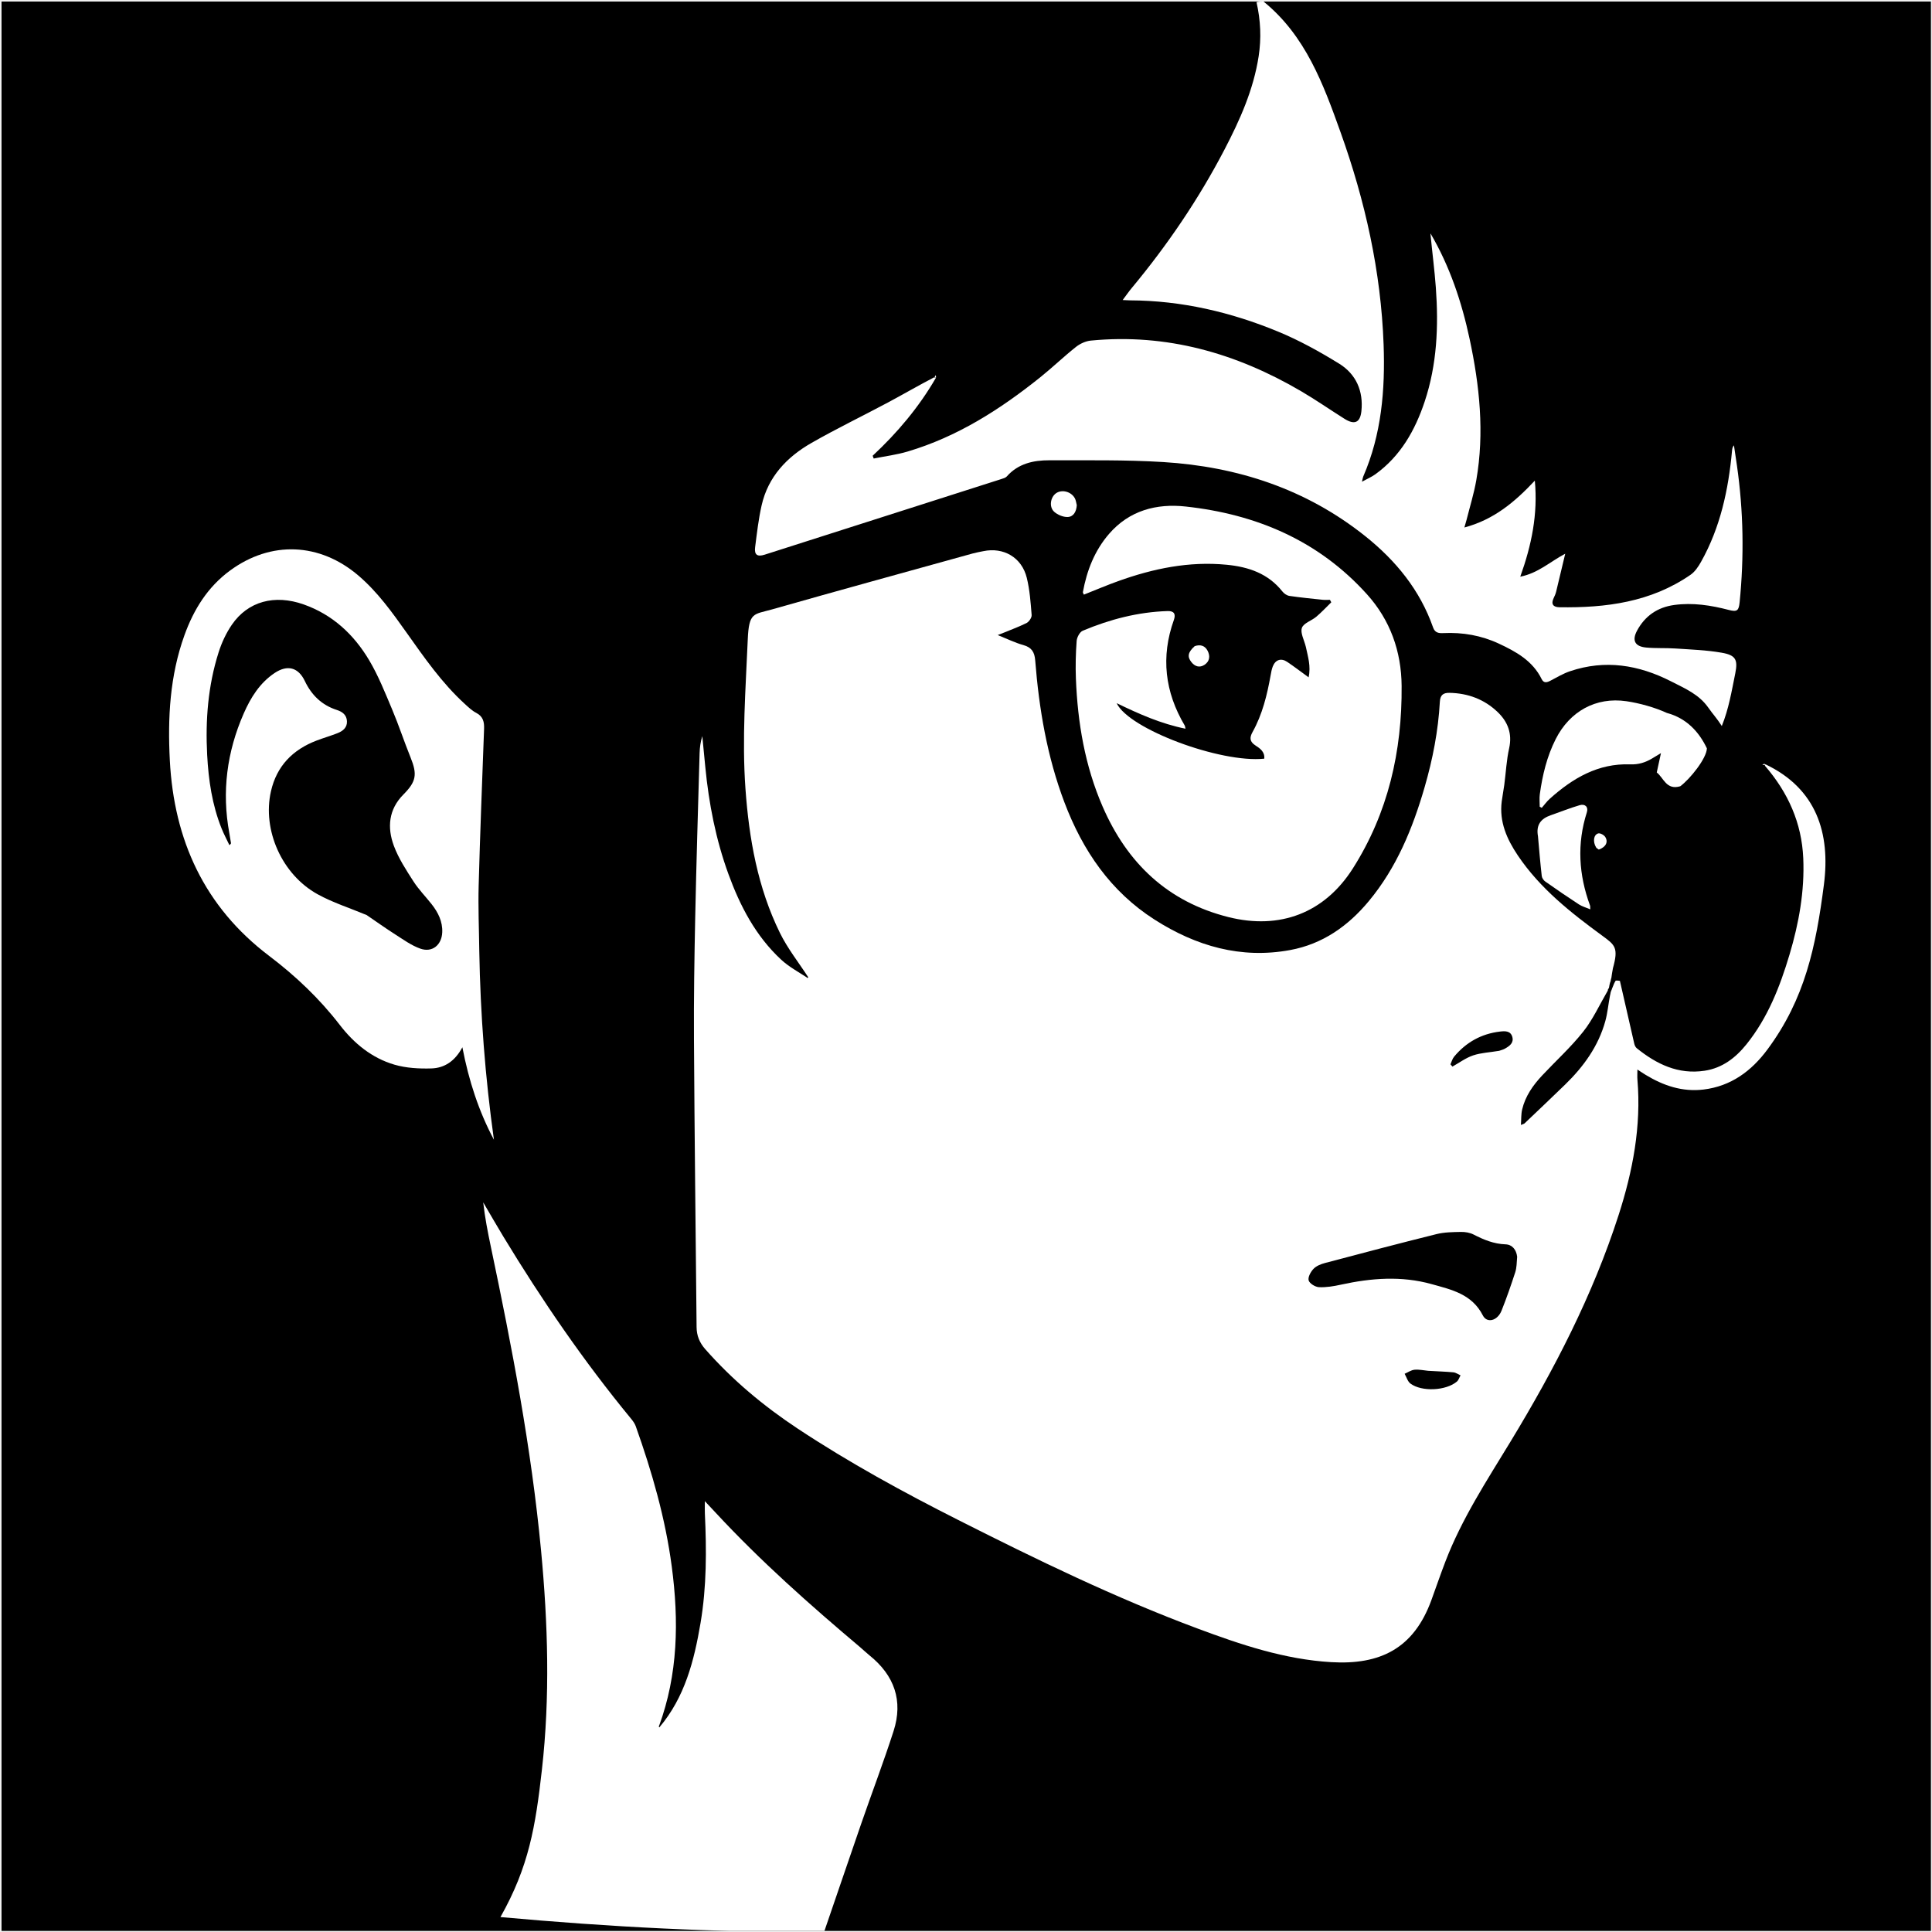
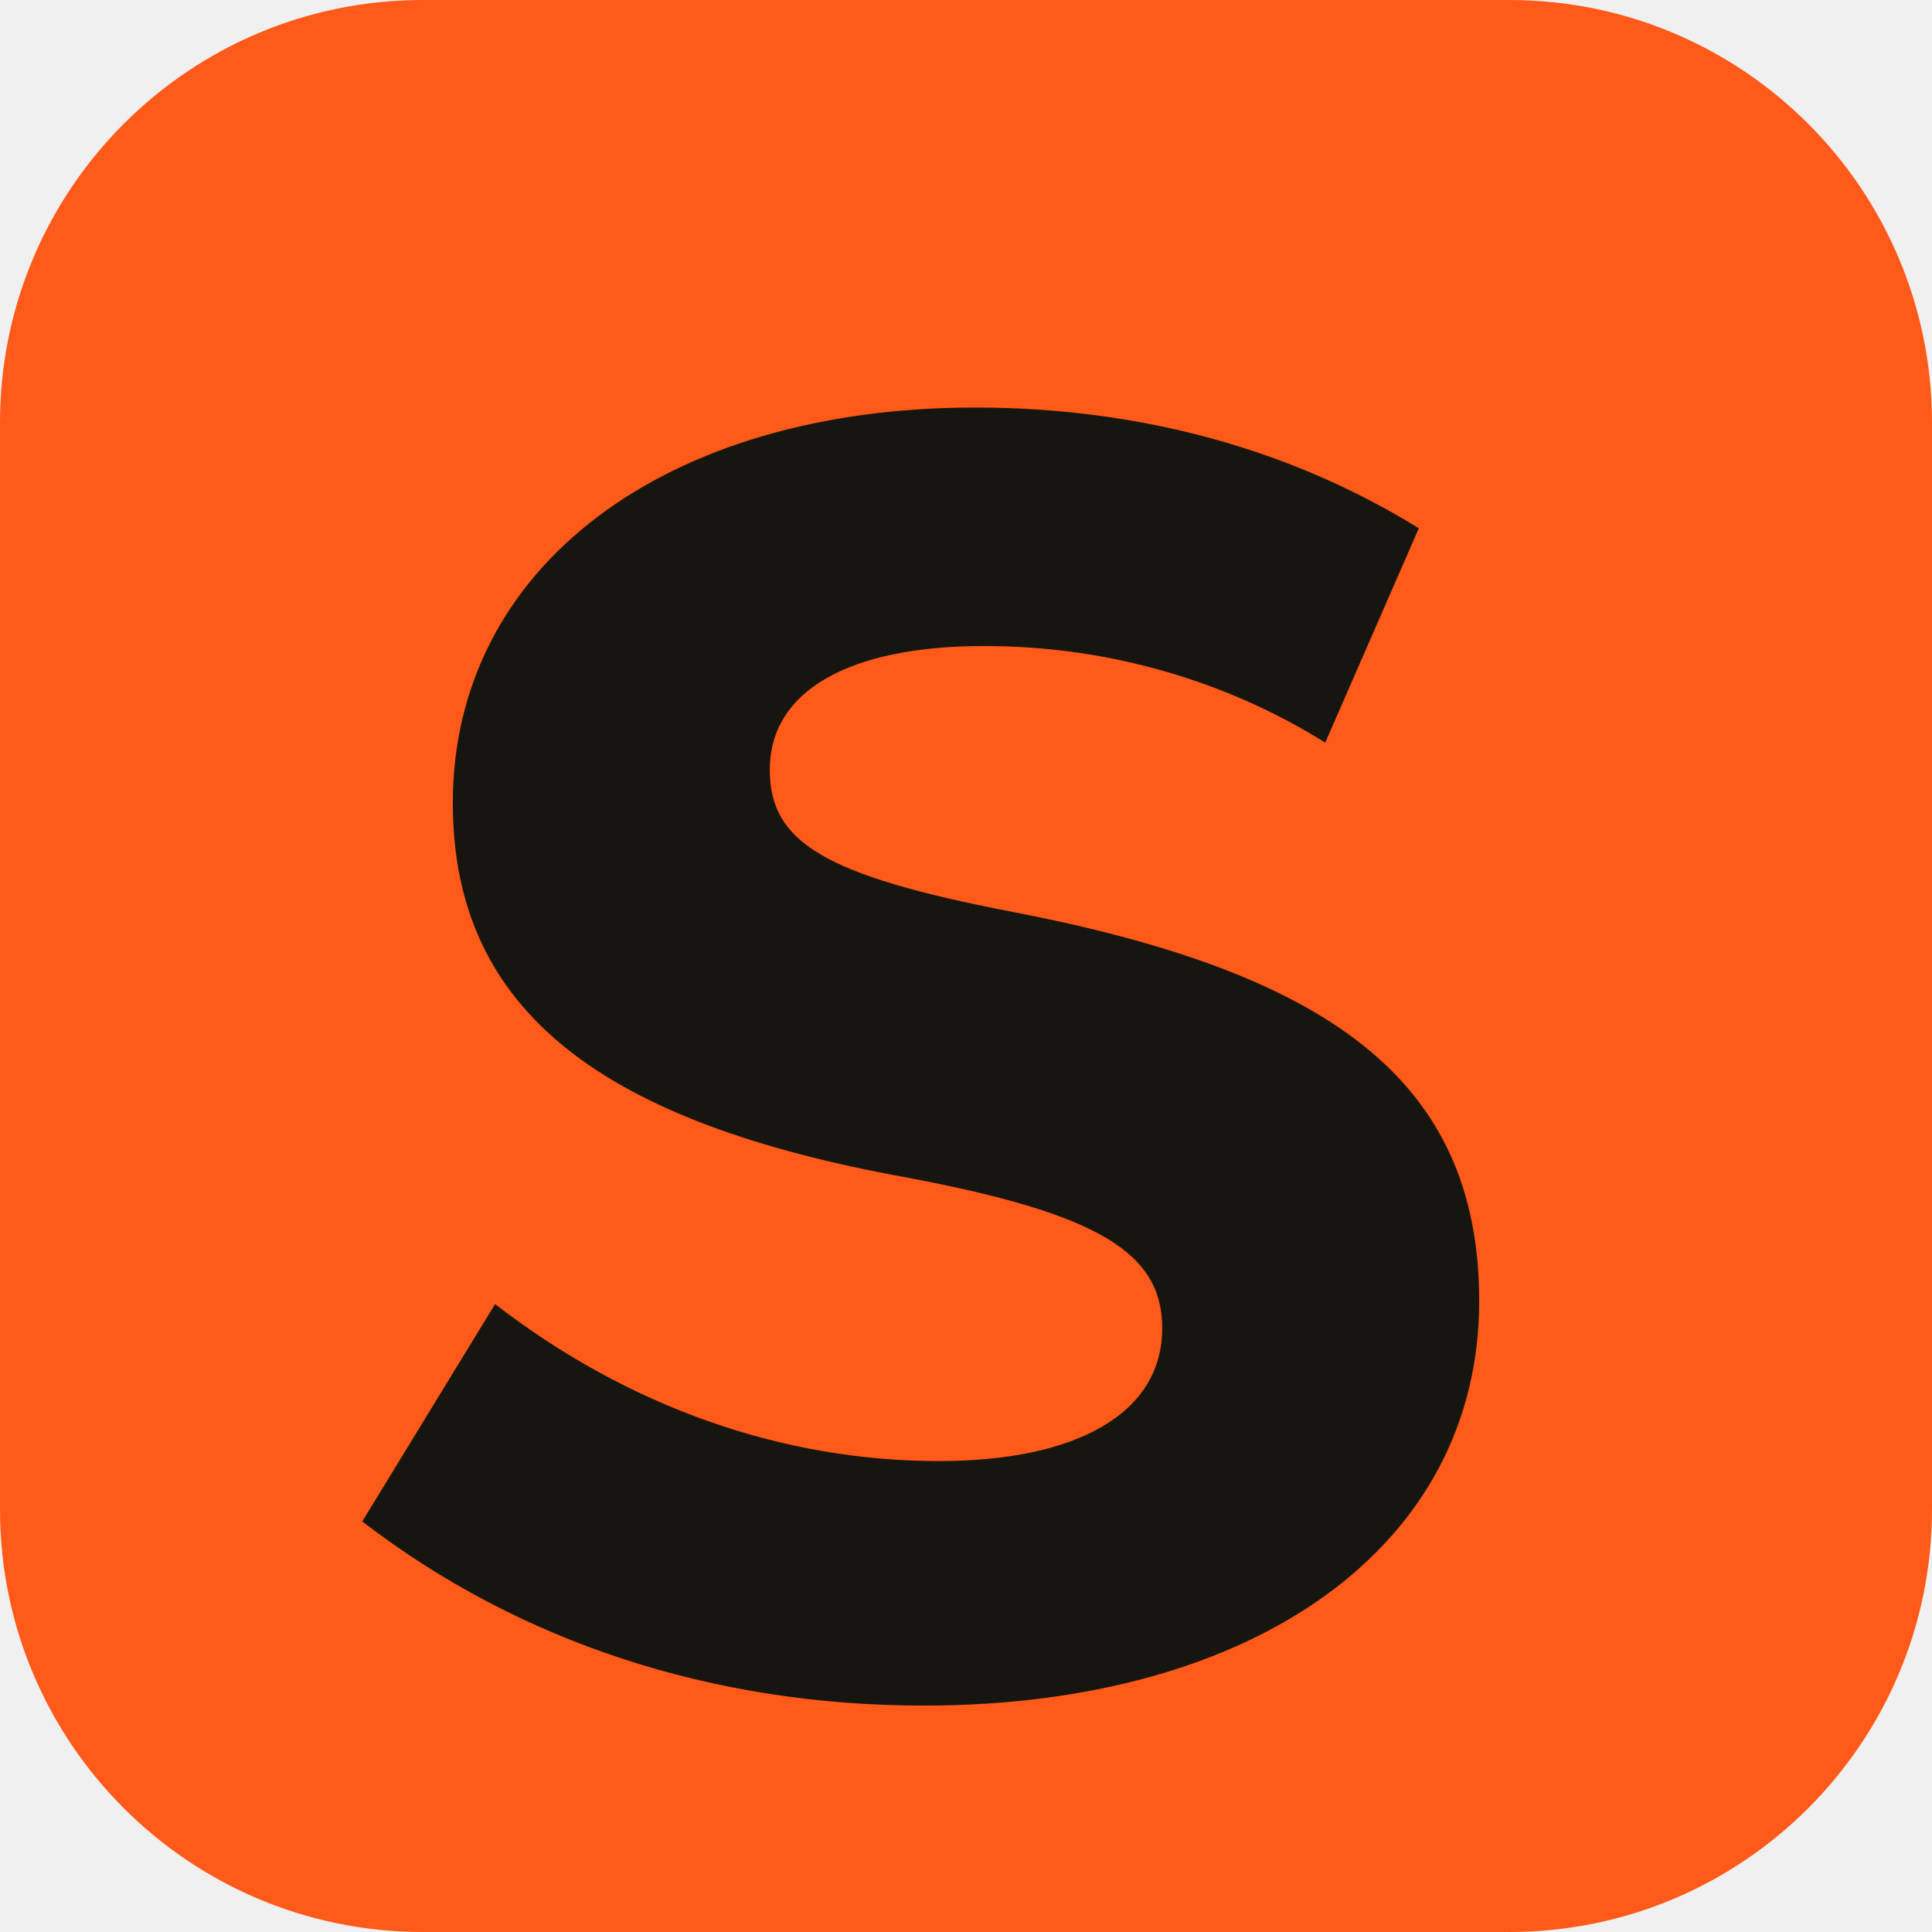
- <svg xmlns="http://www.w3.org/2000/svg" width="423" height="423" viewBox="0 0 423 423" fill="none">
-   <g clip-path="url(#clip0_7_920)">
-     <rect x="0.337" y="0.337" width="422.429" height="422.429" fill="black" />
-     <path d="M276.646 0.337C285.862 7.826 289.728 18.406 293.506 28.951C298.89 43.976 302.361 59.448 302.933 75.452C303.287 85.339 302.484 95.106 298.468 104.346C298.382 104.544 298.362 104.769 298.195 105.468C299.377 104.819 300.319 104.421 301.127 103.838C306.647 99.853 309.816 94.234 311.919 87.94C314.635 79.807 314.982 71.411 314.368 62.95C314.087 59.09 313.574 55.246 313.198 51.258C313.23 51.121 313.192 51.093 313.192 51.093C317.42 58.291 320.029 66.102 321.764 74.214C323.951 84.438 325.039 94.745 323.222 105.153C322.713 108.071 321.82 110.922 321.099 113.803C320.996 114.215 320.867 114.62 320.618 115.491C327.094 113.765 331.676 109.891 336.042 105.233C336.732 112.581 335.332 119.352 332.854 126.259C336.767 125.492 339.347 123.002 342.698 121.232C342.037 124.006 341.386 126.783 340.706 129.553C340.587 130.038 340.376 130.508 340.158 130.962C339.521 132.29 340.11 132.932 341.395 132.952C351.602 133.114 361.476 131.837 370.143 125.84C371.105 125.175 371.844 124.056 372.434 123.007C376.67 115.465 378.427 107.216 379.217 98.704C379.254 98.315 379.287 97.926 379.638 97.496C379.859 98.984 380.085 100.472 380.298 101.961C381.722 111.906 381.88 121.875 380.881 131.867C380.697 133.708 380.32 134.015 378.518 133.546C374.579 132.519 370.605 131.896 366.528 132.461C362.885 132.966 360.143 134.864 358.418 138.087C357.266 140.239 357.965 141.539 360.402 141.773C362.518 141.976 364.664 141.837 366.788 141.981C370.193 142.212 373.629 142.326 376.978 142.912C380.002 143.442 380.533 144.42 379.931 147.407C379.133 151.364 378.487 155.249 376.978 158.959C375.904 157.273 375.032 156.376 374.034 154.949C372.003 152.046 369.021 150.786 365.872 149.18C358.781 145.563 351.433 144.359 343.738 146.965C342.266 147.464 340.894 148.277 339.51 149.008C338.722 149.424 338.014 149.657 337.534 148.681C335.567 144.676 331.934 142.671 328.139 140.904C324.306 139.119 320.239 138.414 316.018 138.614C315.006 138.662 314.181 138.568 313.764 137.378C310.888 129.168 305.592 122.713 298.886 117.366C285.96 107.059 270.96 102.167 254.668 101.162C246.385 100.651 238.058 100.801 229.751 100.776C226.255 100.765 222.927 101.492 220.433 104.312C220.163 104.616 219.663 104.75 219.244 104.884C201.975 110.409 184.703 115.926 167.429 121.44C165.803 121.959 165.118 121.482 165.333 119.793C165.722 116.733 166.074 113.651 166.752 110.648C168.172 104.366 172.305 100.045 177.686 96.967C183.187 93.821 188.91 91.067 194.501 88.077C197.814 86.305 201.061 84.409 204.532 82.611C204.779 82.689 204.833 82.725 204.887 82.761C201.184 89.159 196.467 94.746 191.063 99.785C191.139 99.987 191.215 100.189 191.291 100.391C193.756 99.895 196.276 99.583 198.678 98.872C209.58 95.646 218.966 89.649 227.745 82.615C230.417 80.475 232.89 78.086 235.572 75.959C236.473 75.244 237.708 74.677 238.84 74.568C255.438 72.968 270.639 77.319 284.851 85.642C288.094 87.541 291.186 89.694 294.369 91.696C296.542 93.064 297.798 92.57 298.069 90.031C298.538 85.641 296.911 81.912 293.203 79.624C288.927 76.987 284.474 74.519 279.838 72.606C269.493 68.335 258.705 65.809 247.431 65.762C247.039 65.761 246.648 65.73 245.802 65.692C246.566 64.675 247.134 63.846 247.774 63.076C255.592 53.675 262.43 43.61 268.084 32.767C271.464 26.287 274.451 19.634 275.575 12.317C276.178 8.389 276.018 4.484 275.104 0.475C275.569 0.337 276.038 0.337 276.646 0.337Z" fill="white" />
-     <path d="M109.569 419.732C115.796 408.704 117.242 399.935 118.649 387.464C120.452 371.485 119.974 355.495 118.466 339.527C116.344 317.066 112.096 294.95 107.454 272.902C106.785 269.727 106.167 266.541 105.796 263.25C107.265 265.749 108.705 268.266 110.208 270.745C118.63 284.639 127.792 298.015 138.127 310.569C138.548 311.081 138.974 311.646 139.192 312.259C142.75 322.258 145.678 332.418 147.077 342.976C148.653 354.864 148.47 366.592 144.26 377.99C144.311 377.961 144.245 377.922 144.179 377.883C144.238 377.991 144.297 378.098 144.355 378.206C149.943 371.609 151.983 363.596 153.377 355.357C154.724 347.404 154.704 339.382 154.327 331.352C154.293 330.629 154.322 329.904 154.322 328.667C155.284 329.695 155.985 330.439 156.681 331.189C166.509 341.788 177.301 351.35 188.333 360.656C189.02 361.235 189.661 361.868 190.361 362.429C195.799 366.796 197.79 372.35 195.637 379.026C193.454 385.794 190.923 392.449 188.596 399.172C185.864 407.066 183.188 414.979 180.427 422.994C156.423 423.103 133.842 421.923 109.569 419.732Z" fill="white" />
-     <path d="M386.514 167.33C397.689 172.637 400.793 182.396 399.335 193.683C397.581 207.262 395.192 218.692 386.968 229.783C383.481 234.486 378.996 237.828 372.948 238.551C368.32 239.104 364.189 237.692 360.302 235.334C359.749 234.998 359.215 234.632 358.499 234.167C358.499 235.096 358.451 235.751 358.506 236.397C359.367 246.593 357.484 256.417 354.38 266.047C348.716 283.617 340.285 299.879 330.735 315.603C325.548 324.144 320.048 332.518 316.451 341.92C315.387 344.7 314.42 347.516 313.403 350.313C309.524 360.987 302.119 364.547 291.462 363.919C281.257 363.318 271.674 360.088 262.197 356.555C244.192 349.844 226.94 341.451 209.814 332.799C197.779 326.718 185.953 320.26 174.69 312.813C167.201 307.861 160.376 302.163 154.424 295.41C153.135 293.948 152.531 292.412 152.513 290.564C152.308 269.557 152.062 248.55 151.939 227.543C151.887 218.669 152.026 209.791 152.211 200.919C152.462 188.904 152.834 176.892 153.174 164.879C153.209 163.65 153.377 162.424 153.766 161.171C153.983 163.415 154.202 165.659 154.419 167.904C155.194 175.923 156.721 183.786 159.484 191.369C162.046 198.399 165.469 204.954 171.033 210.114C172.718 211.677 174.812 212.798 176.755 214.071C176.761 214.077 176.731 214.133 176.701 214.189C176.791 214.119 176.88 214.048 176.97 213.978C174.88 210.75 172.448 207.69 170.763 204.262C165.884 194.333 163.995 183.613 163.212 172.673C162.432 161.773 163.254 150.9 163.717 140.014C163.974 133.973 165.009 134.569 169.036 133.424C183.661 129.263 198.326 125.241 212.978 121.176C213.735 120.967 214.514 120.839 215.284 120.677C219.723 119.745 223.707 122.042 224.806 126.501C225.458 129.15 225.655 131.924 225.872 134.656C225.917 135.229 225.291 136.147 224.735 136.421C222.844 137.352 220.847 138.066 218.44 139.047C220.501 139.868 222.224 140.724 224.044 141.231C225.869 141.738 226.508 142.76 226.652 144.585C227.487 155.199 229.252 165.633 233.04 175.646C237.038 186.217 243.16 195.204 252.818 201.363C261.861 207.13 271.676 210.002 282.477 208.007C289.585 206.695 295.16 202.755 299.705 197.281C305.783 189.962 309.3 181.363 311.912 172.347C313.682 166.237 314.898 160.011 315.248 153.645C315.328 152.205 315.955 151.667 317.355 151.694C321.408 151.772 324.989 153.108 327.898 155.896C330.114 158.02 331.136 160.598 330.417 163.83C329.835 166.445 329.708 169.161 329.356 171.829C329.195 173.047 328.945 174.254 328.792 175.474C328.232 179.926 329.907 183.708 332.316 187.291C337.205 194.559 343.964 199.861 350.911 204.943C353.614 206.919 354.385 207.533 353.142 211.982C352.971 212.862 352.882 213.502 352.793 214.146C352.793 214.15 352.792 214.158 352.781 214.17C352.77 214.183 352.784 214.212 352.731 214.293C352.674 214.5 352.67 214.627 352.63 214.812C352.594 214.87 352.601 215.006 352.521 215.093C352.403 215.487 352.364 215.795 352.295 216.164C352.264 216.227 352.268 216.366 352.203 216.416C352.055 216.554 352.032 216.657 352.016 216.887C350.214 219.978 348.763 223.192 346.638 225.872C343.927 229.29 340.655 232.261 337.658 235.456C335.639 237.608 333.954 239.995 333.265 242.918C333.023 243.941 333.086 245.036 332.995 246.304C333.506 246.087 333.683 246.061 333.789 245.96C336.755 243.135 339.733 240.322 342.671 237.467C346.717 233.534 349.961 229.062 351.48 223.547C351.973 221.755 352.128 219.87 352.503 217.945C352.573 217.727 352.579 217.59 352.622 217.371C352.678 217.169 352.696 217.05 352.787 216.87C352.883 216.686 352.905 216.563 352.971 216.372C353.065 216.203 353.089 216.097 353.166 215.913C353.269 215.704 353.294 215.567 353.387 215.361C353.521 215.114 353.588 214.936 353.752 214.692C354.121 214.667 354.394 214.708 354.667 214.749C355.711 219.333 356.748 223.917 357.811 228.496C357.894 228.855 358.076 229.272 358.348 229.492C362.684 232.991 367.448 235.308 373.216 234.432C377.09 233.845 379.994 231.613 382.39 228.63C387.056 222.82 389.707 216.028 391.806 209.001C393.858 202.131 395.125 195.111 394.813 187.905C394.479 180.193 391.506 173.537 386.403 167.634C386.422 167.462 386.514 167.33 386.514 167.33ZM332.173 275.158C331.989 273.629 331.105 272.494 329.634 272.442C327.064 272.352 324.853 271.436 322.635 270.295C321.823 269.877 320.794 269.707 319.87 269.724C318.08 269.757 316.238 269.773 314.518 270.2C306.357 272.226 298.225 274.372 290.096 276.527C289.197 276.766 288.201 277.163 287.586 277.807C286.97 278.454 286.321 279.633 286.524 280.337C286.721 281.018 287.965 281.78 288.782 281.819C290.379 281.895 292.024 281.611 293.604 281.266C300.215 279.823 306.831 279.306 313.437 281.148C317.791 282.361 322.272 283.318 324.656 287.997C325.571 289.792 327.865 289.183 328.754 286.961C329.858 284.202 330.831 281.387 331.751 278.561C332.074 277.569 332.072 276.471 332.173 275.158ZM328.225 230.072C328.646 229.919 329.096 229.818 329.481 229.602C330.489 229.035 331.496 228.348 331.103 226.996C330.716 225.664 329.495 225.729 328.434 225.853C324.346 226.331 320.986 228.202 318.364 231.36C317.982 231.819 317.827 232.466 317.567 233.026C317.712 233.192 317.857 233.357 318.001 233.523C319.506 232.685 320.931 231.611 322.536 231.072C324.251 230.496 326.135 230.424 328.225 230.072ZM312.699 300.13C311.696 300.037 310.677 299.799 309.692 299.897C308.951 299.97 308.252 300.472 307.534 300.783C307.947 301.509 308.191 302.461 308.804 302.92C311.279 304.771 316.588 304.503 318.974 302.49C319.354 302.169 319.514 301.588 319.777 301.127C319.254 300.896 318.746 300.514 318.207 300.463C316.479 300.299 314.739 300.257 312.699 300.13Z" fill="white" />
-     <path d="M285.904 141.612C285.542 140.121 284.661 138.575 285.045 137.467C285.408 136.422 287.16 135.907 288.194 135.032C289.351 134.054 290.386 132.933 291.474 131.874C291.377 131.693 291.28 131.511 291.183 131.329C290.659 131.329 290.13 131.376 289.611 131.322C287.172 131.065 284.728 130.826 282.302 130.47C281.758 130.39 281.145 129.969 280.793 129.524C277.664 125.57 273.391 124.117 268.571 123.648C260.333 122.847 252.483 124.481 244.801 127.241C242.287 128.145 239.825 129.195 237.306 130.192C237.2 129.93 237.069 129.771 237.093 129.64C237.95 124.917 239.662 120.54 242.823 116.888C247.257 111.766 253.19 110.199 259.608 110.9C275.075 112.59 288.711 118.367 299.302 130.128C304.376 135.763 306.815 142.599 306.877 150.176C306.994 164.457 303.932 177.959 296.21 190.121C289.984 199.926 280.195 203.615 268.943 200.787C255.625 197.44 246.784 188.956 241.417 176.604C237.539 167.68 235.94 158.236 235.562 148.57C235.454 145.827 235.525 143.067 235.726 140.331C235.784 139.536 236.399 138.375 237.059 138.097C242.995 135.599 249.166 133.994 255.645 133.788C257.045 133.744 257.473 134.439 257.015 135.723C254.126 143.808 255.035 151.5 259.383 158.844C259.463 158.978 259.465 159.158 259.559 159.545C254.198 158.47 249.372 156.322 244.483 153.951C247.119 159.616 267.223 167.113 276.804 166.107C276.96 164.625 275.883 163.86 274.898 163.229C273.586 162.389 273.555 161.504 274.239 160.275C276.4 156.399 277.426 152.153 278.201 147.83C278.319 147.17 278.435 146.493 278.683 145.876C279.263 144.43 280.499 144.029 281.807 144.905C283.332 145.927 284.79 147.048 286.512 148.297C287.048 145.82 286.36 143.793 285.904 141.612Z" fill="white" />
-     <path d="M104.936 208.211C105.178 222.152 106.232 235.871 108.142 249.545C104.826 243.306 102.66 236.694 101.233 229.293C99.62 232.34 97.301 233.838 94.464 233.926C91.764 234.008 88.929 233.853 86.357 233.102C81.425 231.661 77.517 228.455 74.413 224.426C69.954 218.637 64.73 213.684 58.927 209.287C44.748 198.544 38.092 183.95 37.183 166.474C36.698 157.162 37.184 147.942 40.392 139.055C42.415 133.45 45.445 128.548 50.326 124.947C59.292 118.332 70.023 118.775 78.507 126.047C82.692 129.635 85.857 134.061 89.007 138.502C92.907 144 96.749 149.54 101.765 154.12C102.55 154.837 103.348 155.603 104.276 156.083C105.786 156.864 106.04 158.078 105.985 159.577C105.567 171.02 105.11 182.461 104.8 193.907C104.672 198.617 104.876 203.337 104.936 208.211ZM80.288 200.353C82.367 201.769 84.415 203.237 86.536 204.588C88.316 205.721 90.078 207.012 92.036 207.701C94.639 208.617 96.708 206.906 96.825 204.129C96.926 201.753 95.918 199.766 94.498 197.961C93.179 196.283 91.655 194.743 90.511 192.957C88.918 190.469 87.253 187.934 86.235 185.191C84.747 181.186 85.072 177.224 88.325 173.953C91.148 171.115 91.39 169.545 89.89 165.841C88.481 162.362 87.315 158.782 85.856 155.326C84.311 151.667 82.836 147.928 80.813 144.532C77.463 138.906 72.815 134.568 66.484 132.335C60.12 130.09 54.282 131.651 50.763 136.783C49.515 138.603 48.538 140.702 47.868 142.81C45.543 150.117 44.954 157.663 45.358 165.283C45.649 170.793 46.444 176.233 48.52 181.401C49.02 182.643 49.655 183.83 50.228 185.042C50.54 184.781 50.583 184.667 50.566 184.562C50.455 183.841 50.342 183.12 50.209 182.402C48.53 173.344 49.678 164.61 53.36 156.215C54.882 152.745 56.866 149.531 60.116 147.358C62.917 145.484 65.306 146.097 66.739 149.104C68.221 152.213 70.472 154.391 73.765 155.447C74.988 155.84 75.896 156.542 75.962 157.902C76.031 159.296 75.08 160.05 73.936 160.506C72.425 161.106 70.855 161.556 69.335 162.134C64.099 164.128 60.577 167.701 59.319 173.264C57.408 181.711 61.701 191.47 69.544 195.794C72.859 197.622 76.541 198.785 80.288 200.353Z" fill="white" />
-     <path d="M367.882 172.147C364.812 173.069 364.224 170.248 362.737 169.127C363.032 167.768 363.298 166.549 363.658 164.892C362.716 165.461 362.206 165.773 361.692 166.078C360.225 166.948 358.728 167.42 356.931 167.353C349.902 167.089 344.321 170.388 339.302 174.898C338.655 175.48 338.139 176.208 337.561 176.868C337.413 176.789 337.264 176.711 337.115 176.633C337.115 175.718 337.01 174.789 337.133 173.892C337.71 169.705 338.687 165.625 340.611 161.821C343.673 155.767 349.373 152.544 356.103 153.529C358.937 153.944 362.338 154.888 364.947 156.093C369.33 157.273 372.027 160.307 373.713 163.847C373.658 166.041 370.004 170.59 367.882 172.147Z" fill="white" />
-     <path d="M336.731 183.09C336.269 180.577 337.392 179.231 339.515 178.496C341.63 177.762 343.713 176.922 345.858 176.291C347.06 175.938 347.803 176.697 347.439 177.833C345.226 184.738 345.652 191.535 348.132 198.273C348.184 198.415 348.154 198.586 348.18 199.094C347.24 198.694 346.39 198.466 345.689 198.01C343.2 196.389 340.749 194.71 338.321 193C337.954 192.741 337.604 192.223 337.555 191.789C337.233 188.949 336.996 186.099 336.731 183.09Z" fill="white" />
-     <path d="M235.757 110.604C235.665 112.034 235.031 113.16 233.739 113.194C232.762 113.22 231.567 112.723 230.823 112.061C229.62 110.993 229.981 108.814 231.262 107.961C232.53 107.116 234.51 107.63 235.314 109.063C235.551 109.486 235.613 110.006 235.757 110.604Z" fill="white" />
-     <path d="M261.574 141.468C262.877 141.034 263.834 141.401 264.392 142.469C265.007 143.645 264.862 144.819 263.689 145.574C262.64 146.249 261.629 145.933 260.864 144.985C259.897 143.787 260.086 142.79 261.574 141.468Z" fill="white" />
-     <path d="M350.049 186.012C349.763 185.825 349.555 185.701 349.446 185.518C348.713 184.298 348.893 182.762 349.923 182.472C350.344 182.353 351.175 182.807 351.452 183.237C352.168 184.346 351.588 185.467 350.049 186.012Z" fill="white" />
-     <path d="M386.373 167.525C386.204 167.529 386.085 167.47 385.889 167.387C385.811 167.364 385.796 167.402 385.796 167.402C385.958 167.334 386.119 167.265 386.398 167.263C386.514 167.33 386.423 167.462 386.373 167.525Z" fill="white" />
-     <path d="M385.79 167.365C385.769 167.366 385.845 167.368 385.845 167.368C385.845 167.368 385.788 167.342 385.792 167.372C385.796 167.403 385.811 167.364 385.79 167.365Z" fill="white" />
-     <path d="M204.856 82.082C204.904 82.236 204.952 82.39 204.943 82.653C204.833 82.725 204.779 82.689 204.649 82.591C204.658 82.436 204.742 82.341 204.857 82.173C204.888 82.099 204.856 82.082 204.856 82.082Z" fill="white" />
-     <path d="M204.9 82.085C204.912 82.071 204.852 82.16 204.852 82.16C204.852 82.16 204.904 82.105 204.88 82.094C204.856 82.082 204.889 82.099 204.9 82.085Z" fill="white" />
-     <path d="M313.249 49.677C313.269 49.664 313.18 49.766 313.18 49.766C313.18 49.766 313.277 49.71 313.235 49.686C313.192 49.662 313.23 49.69 313.249 49.677Z" fill="white" />
-   </g>
-   <defs>
-     <clipPath id="clip0_7_920">
-       <rect width="422.766" height="422.766" fill="white" />
-     </clipPath>
-   </defs>
+ <svg xmlns="http://www.w3.org/2000/svg" viewBox="0 0 64 64" role="img" aria-label="Slop">
+   <rect width="64" height="64" rx="14" fill="#ff5a19" />
+   <path fill="#171510" d="M47 17.5c-4.2-2.6-9.2-4-14.7-4C22 13.5 15 18.8 15 26.6c0 7 5.1 10.6 15 12.4 6.4 1.2 8.5 2.5 8.5 5 0 2.8-2.8 4.4-7.4 4.4-5.2 0-10.3-1.8-14.7-5.2L12 50.4c5.2 4 11.6 6.1 18.6 6.1 11 0 18.4-5.3 18.4-13.4 0-7.4-5.1-10.9-15.5-12.9-6.2-1.2-8-2.3-8-4.7 0-2.6 2.6-4.1 7.1-4.1 4.2 0 8.1 1.2 11.3 3.2L47 17.5Z" />
</svg>
